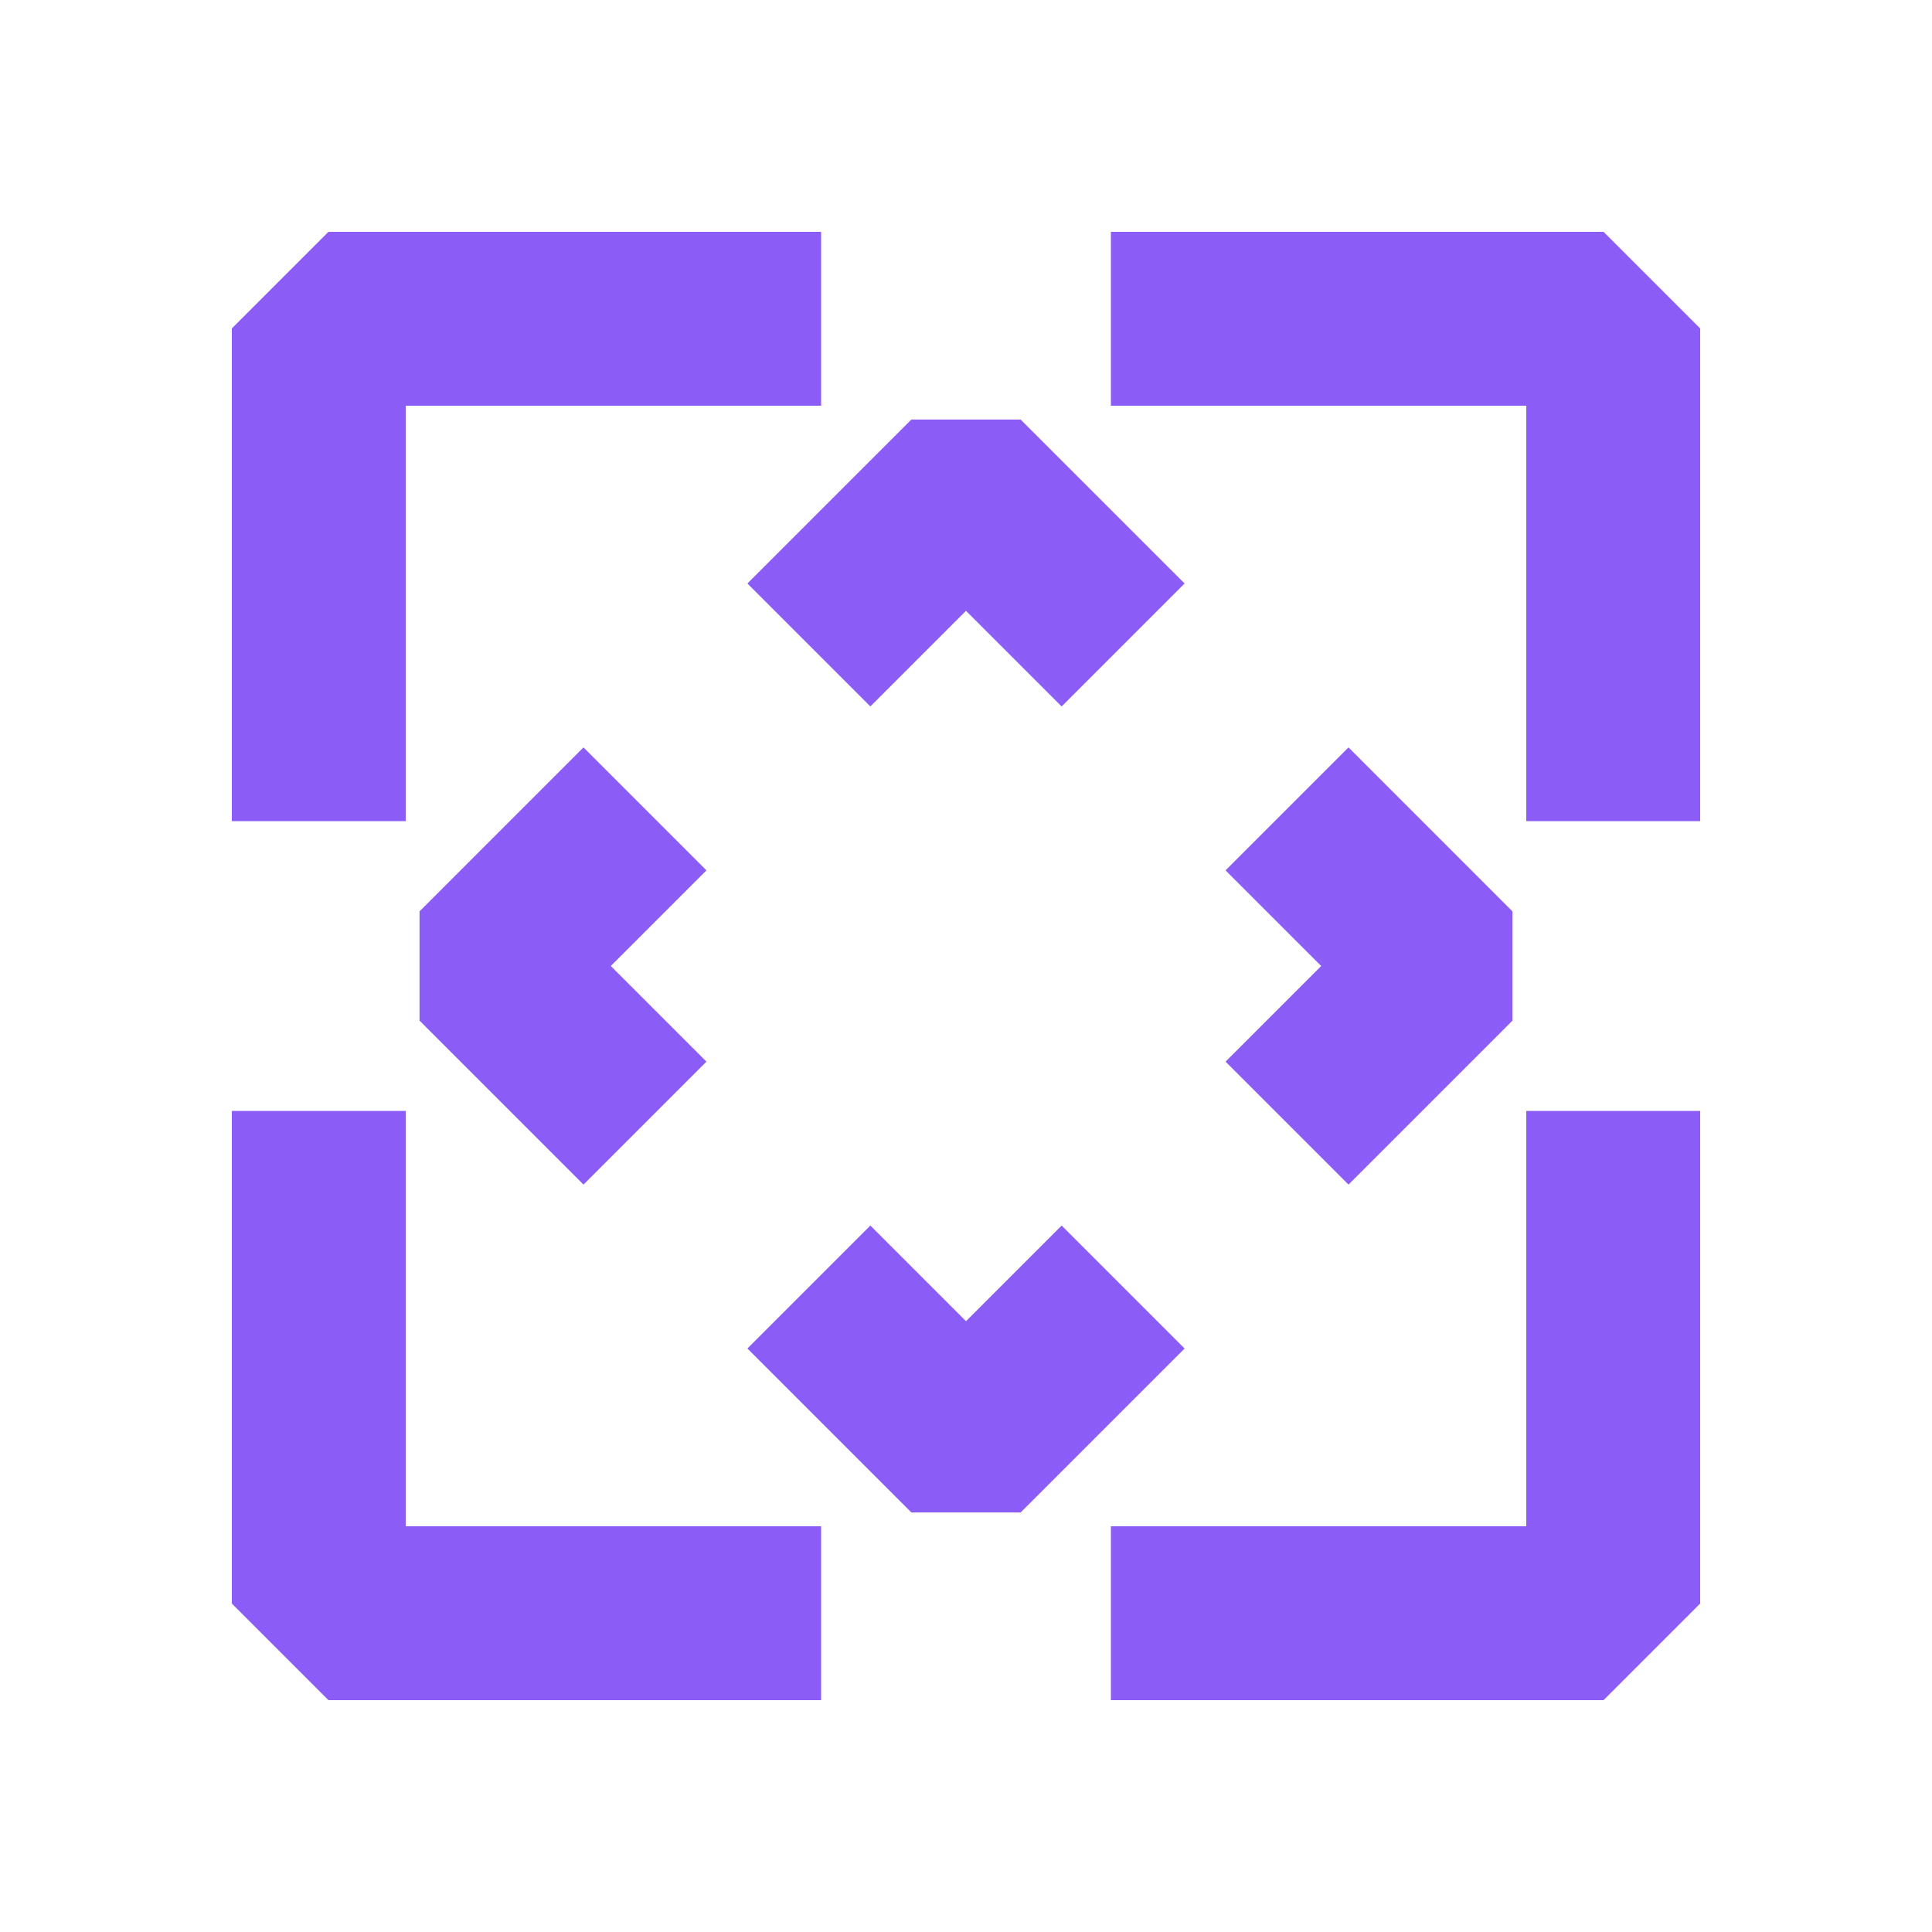
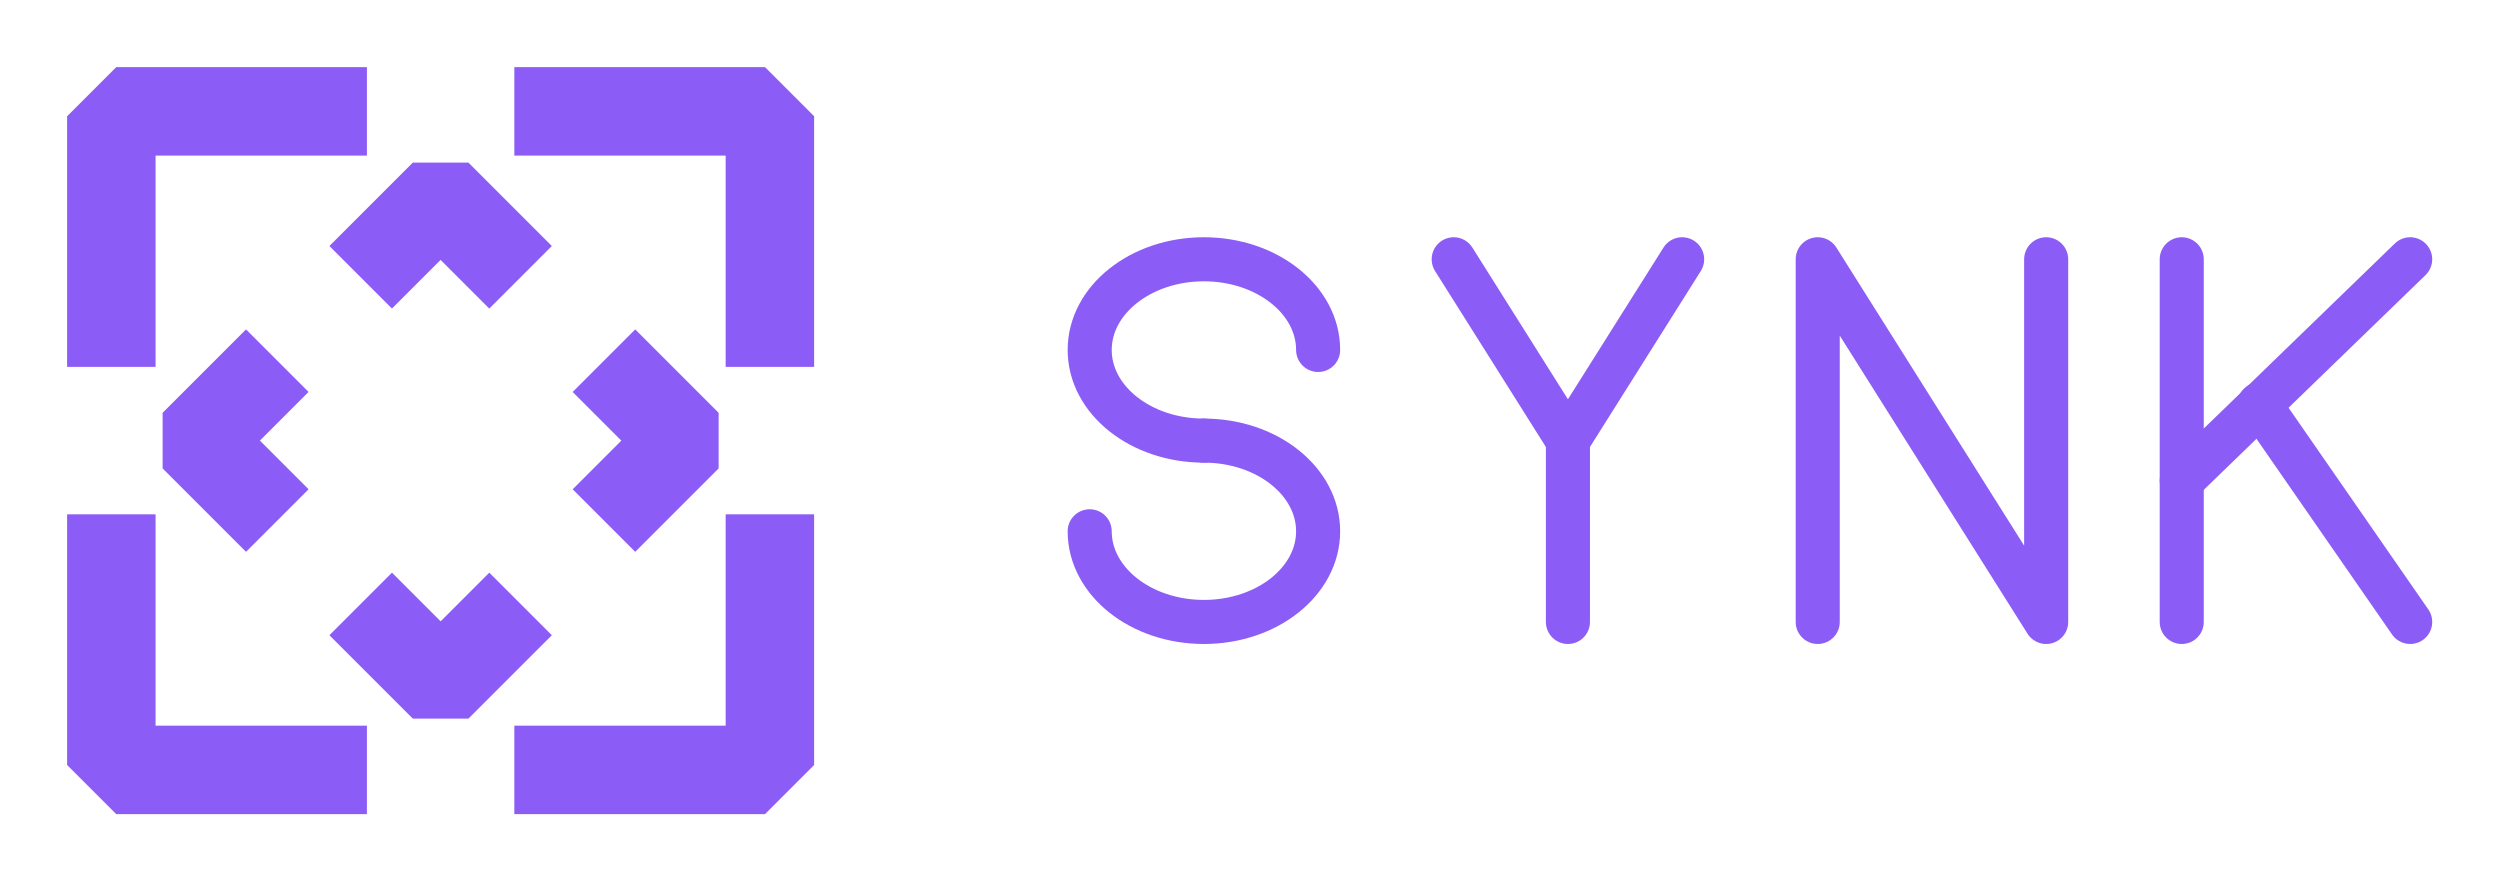
- <svg xmlns="http://www.w3.org/2000/svg" viewBox="0 0 1000 1000">
-   <g fill="#8B5CF6" fill-rule="nonzero">
+ <svg xmlns="http://www.w3.org/2000/svg" viewBox="-4.0 -4.0 147.52 52.0">
+   <g fill="#8B5CF6" fill-rule="nonzero" transform="translate(22.0 22.0) scale(0.058) translate(-500.0 -500.0)">
    <polygon points="170.0,120.0 425.0,120.0 425.0,210.0 210.0,210.0 210.0,425.0 120.0,425.0 120.0,170.0" />
    <polygon points="880.0,170.0 880.0,425.0 790.0,425.0 790.0,210.0 575.0,210.0 575.0,120.0 830.0,120.0" />
    <polygon points="830.0,880.0 575.0,880.0 575.0,790.0 790.0,790.0 790.0,575.0 880.0,575.0 880.0,830.0" />
    <polygon points="120.0,830.0 120.0,575.0 210.0,575.0 210.0,790.0 425.0,790.0 425.0,880.0 170.0,880.0" />
    <polygon points="528.28,217.16 613.14,302.01 549.5,365.65 500.0,316.15 450.5,365.65 386.86,302.01 471.72,217.16" />
    <polygon points="782.84,528.28 697.99,613.14 634.35,549.5 683.85,500.0 634.35,450.5 697.99,386.86 782.84,471.72" />
    <polygon points="471.72,782.84 386.86,697.99 450.5,634.35 500.0,683.85 549.5,634.35 613.14,697.99 528.28,782.84" />
    <polygon points="217.16,471.72 302.01,386.86 365.65,450.5 316.15,500.0 365.65,549.5 302.01,613.14 217.16,528.28" />
  </g>
+   <g transform="translate(59.0 10.0)" fill="none" stroke="#8B5CF6" stroke-width="2.6" stroke-linecap="round" stroke-linejoin="round">
+     <path d="M 14.78 6.65 A 6.74 5.35 0 1 0 8.04 12.0" />
+     <path d="M 8.04 12.0 A 6.74 5.35 0 1 1 1.3 17.35" />
+     <path d="M 22.78 1.3 L 29.52 12.0 L 36.26 1.3" />
+     <path d="M 29.52 12.0 L 29.52 22.7" />
+     <path d="M 44.26 22.7 L 44.26 1.3 L 57.74 22.7 L 57.74 1.3" />
+     <path d="M 65.74 1.3 L 65.74 22.7" />
+     <path d="M 79.22 1.3 L 65.74 14.354" />
+     <path d="M 70.323 9.86 L 79.22 22.7" />
+   </g>
</svg>
